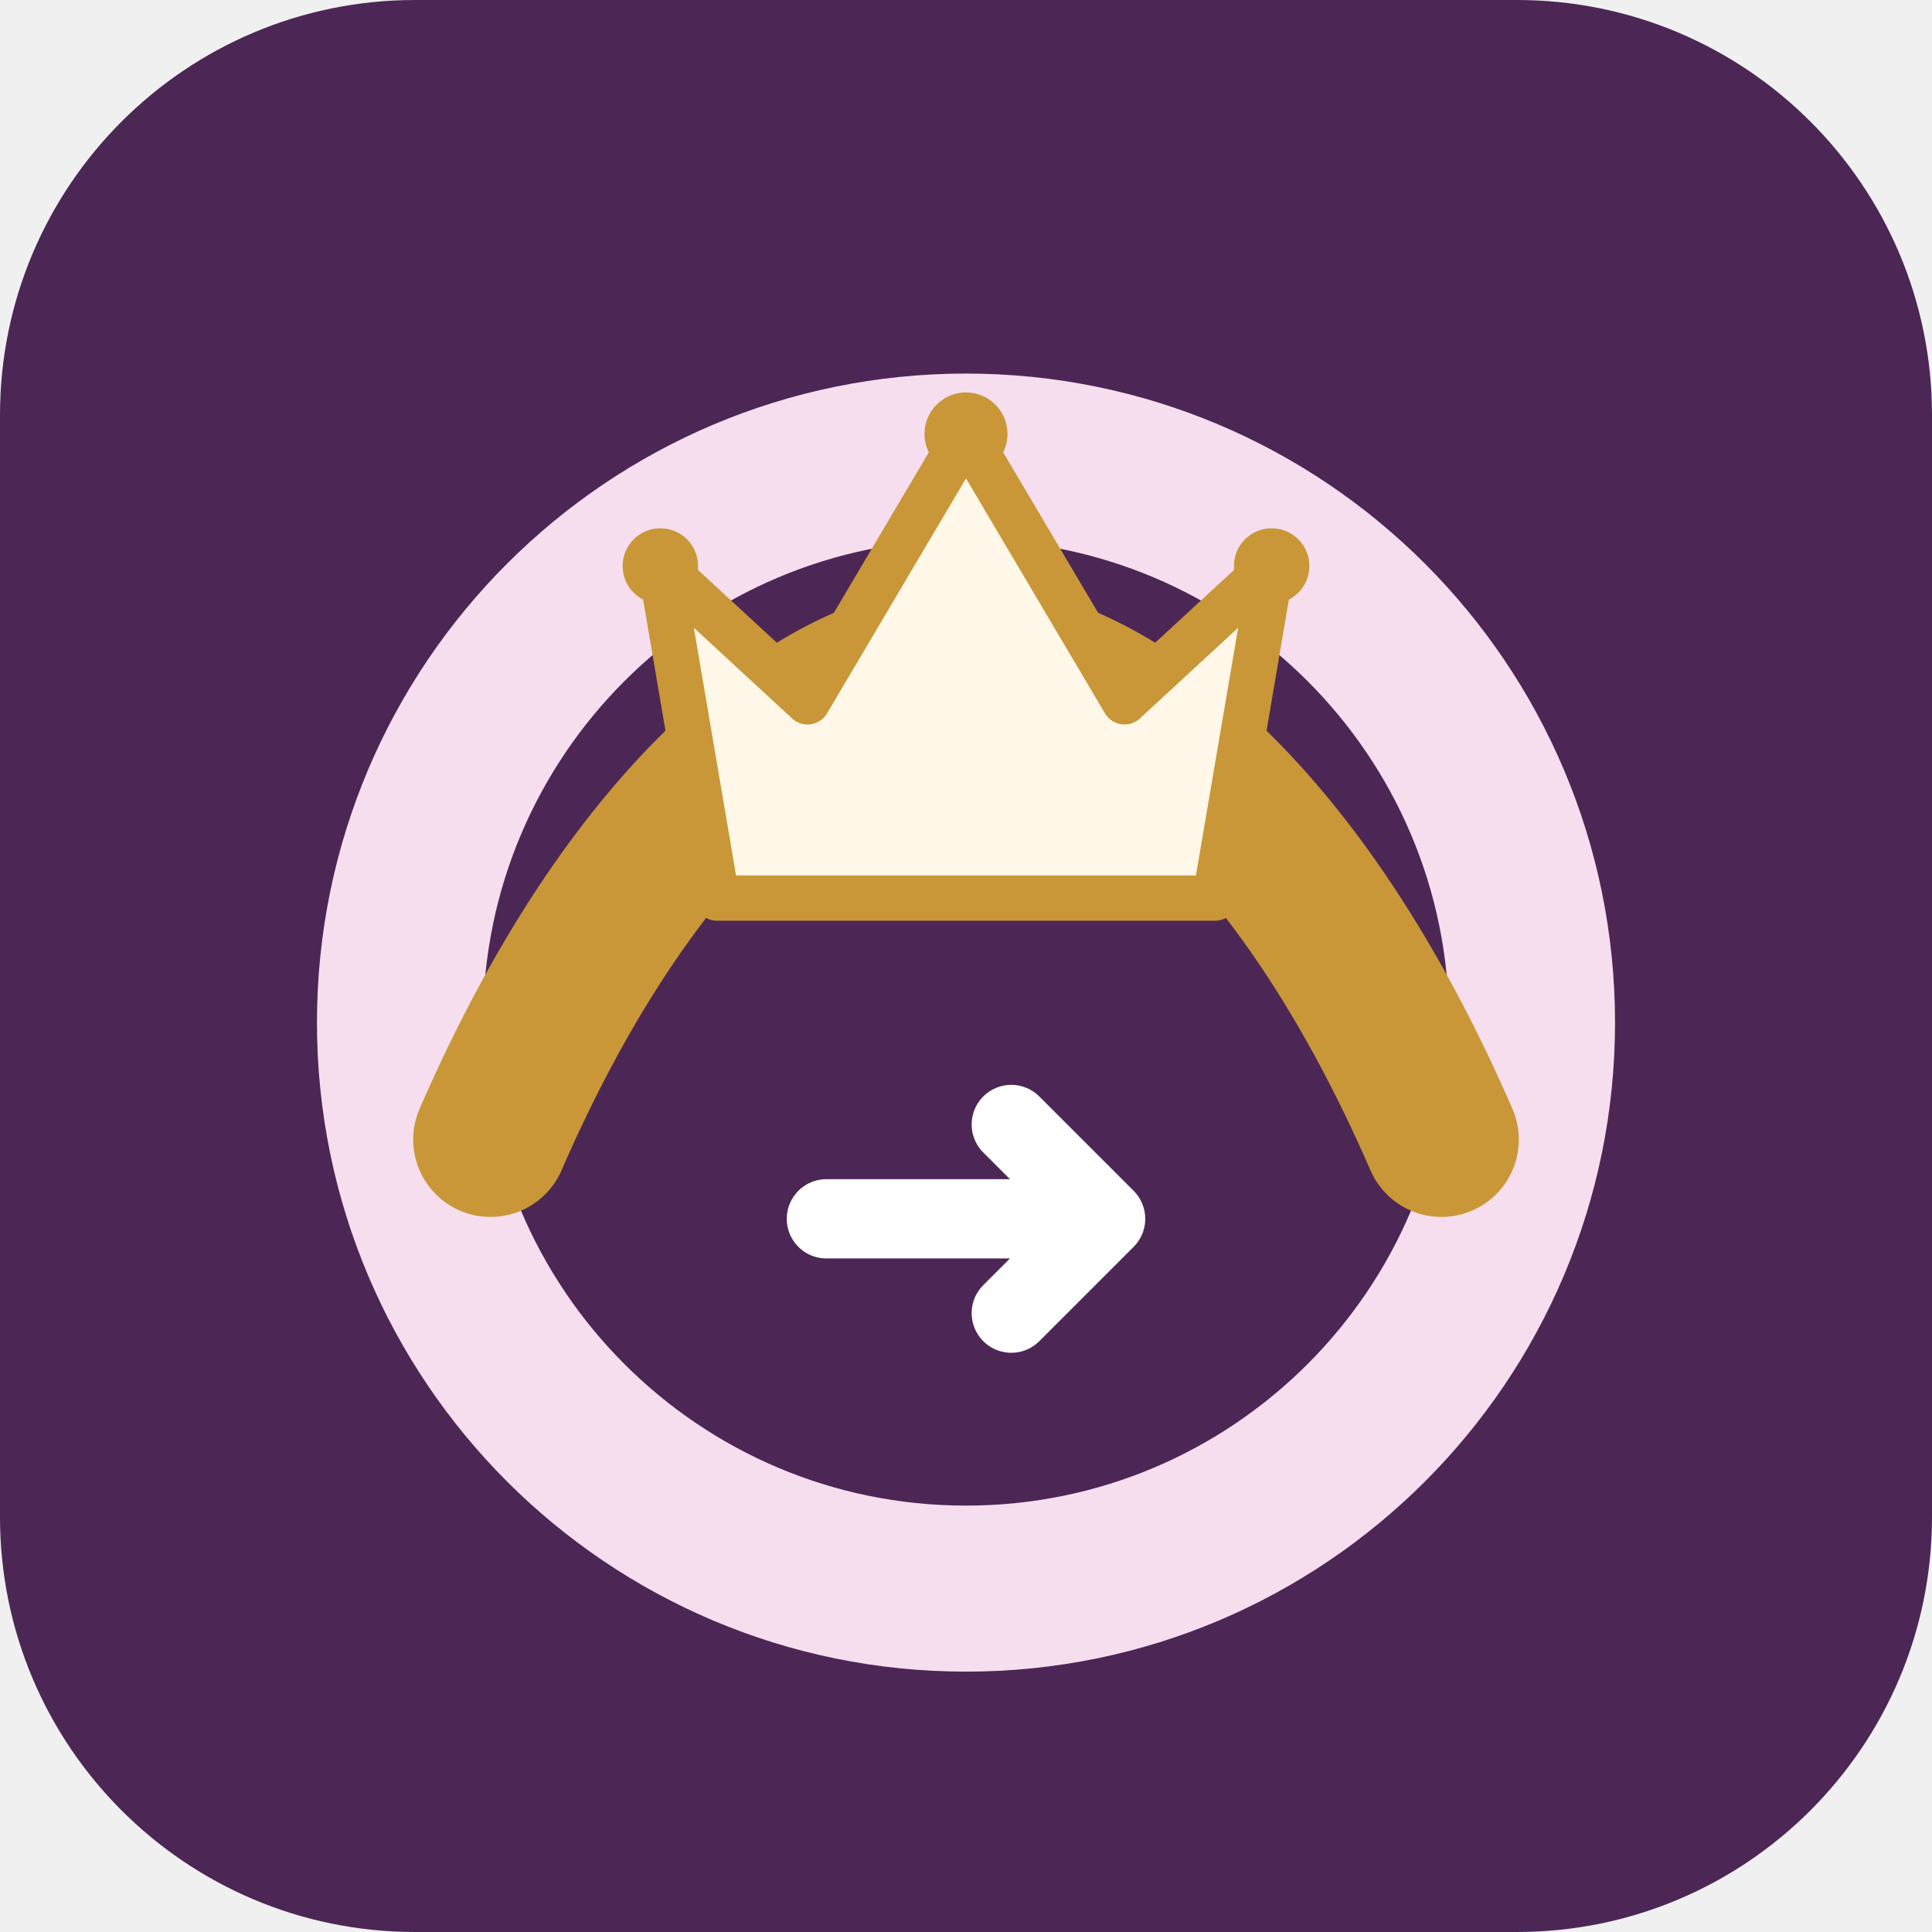
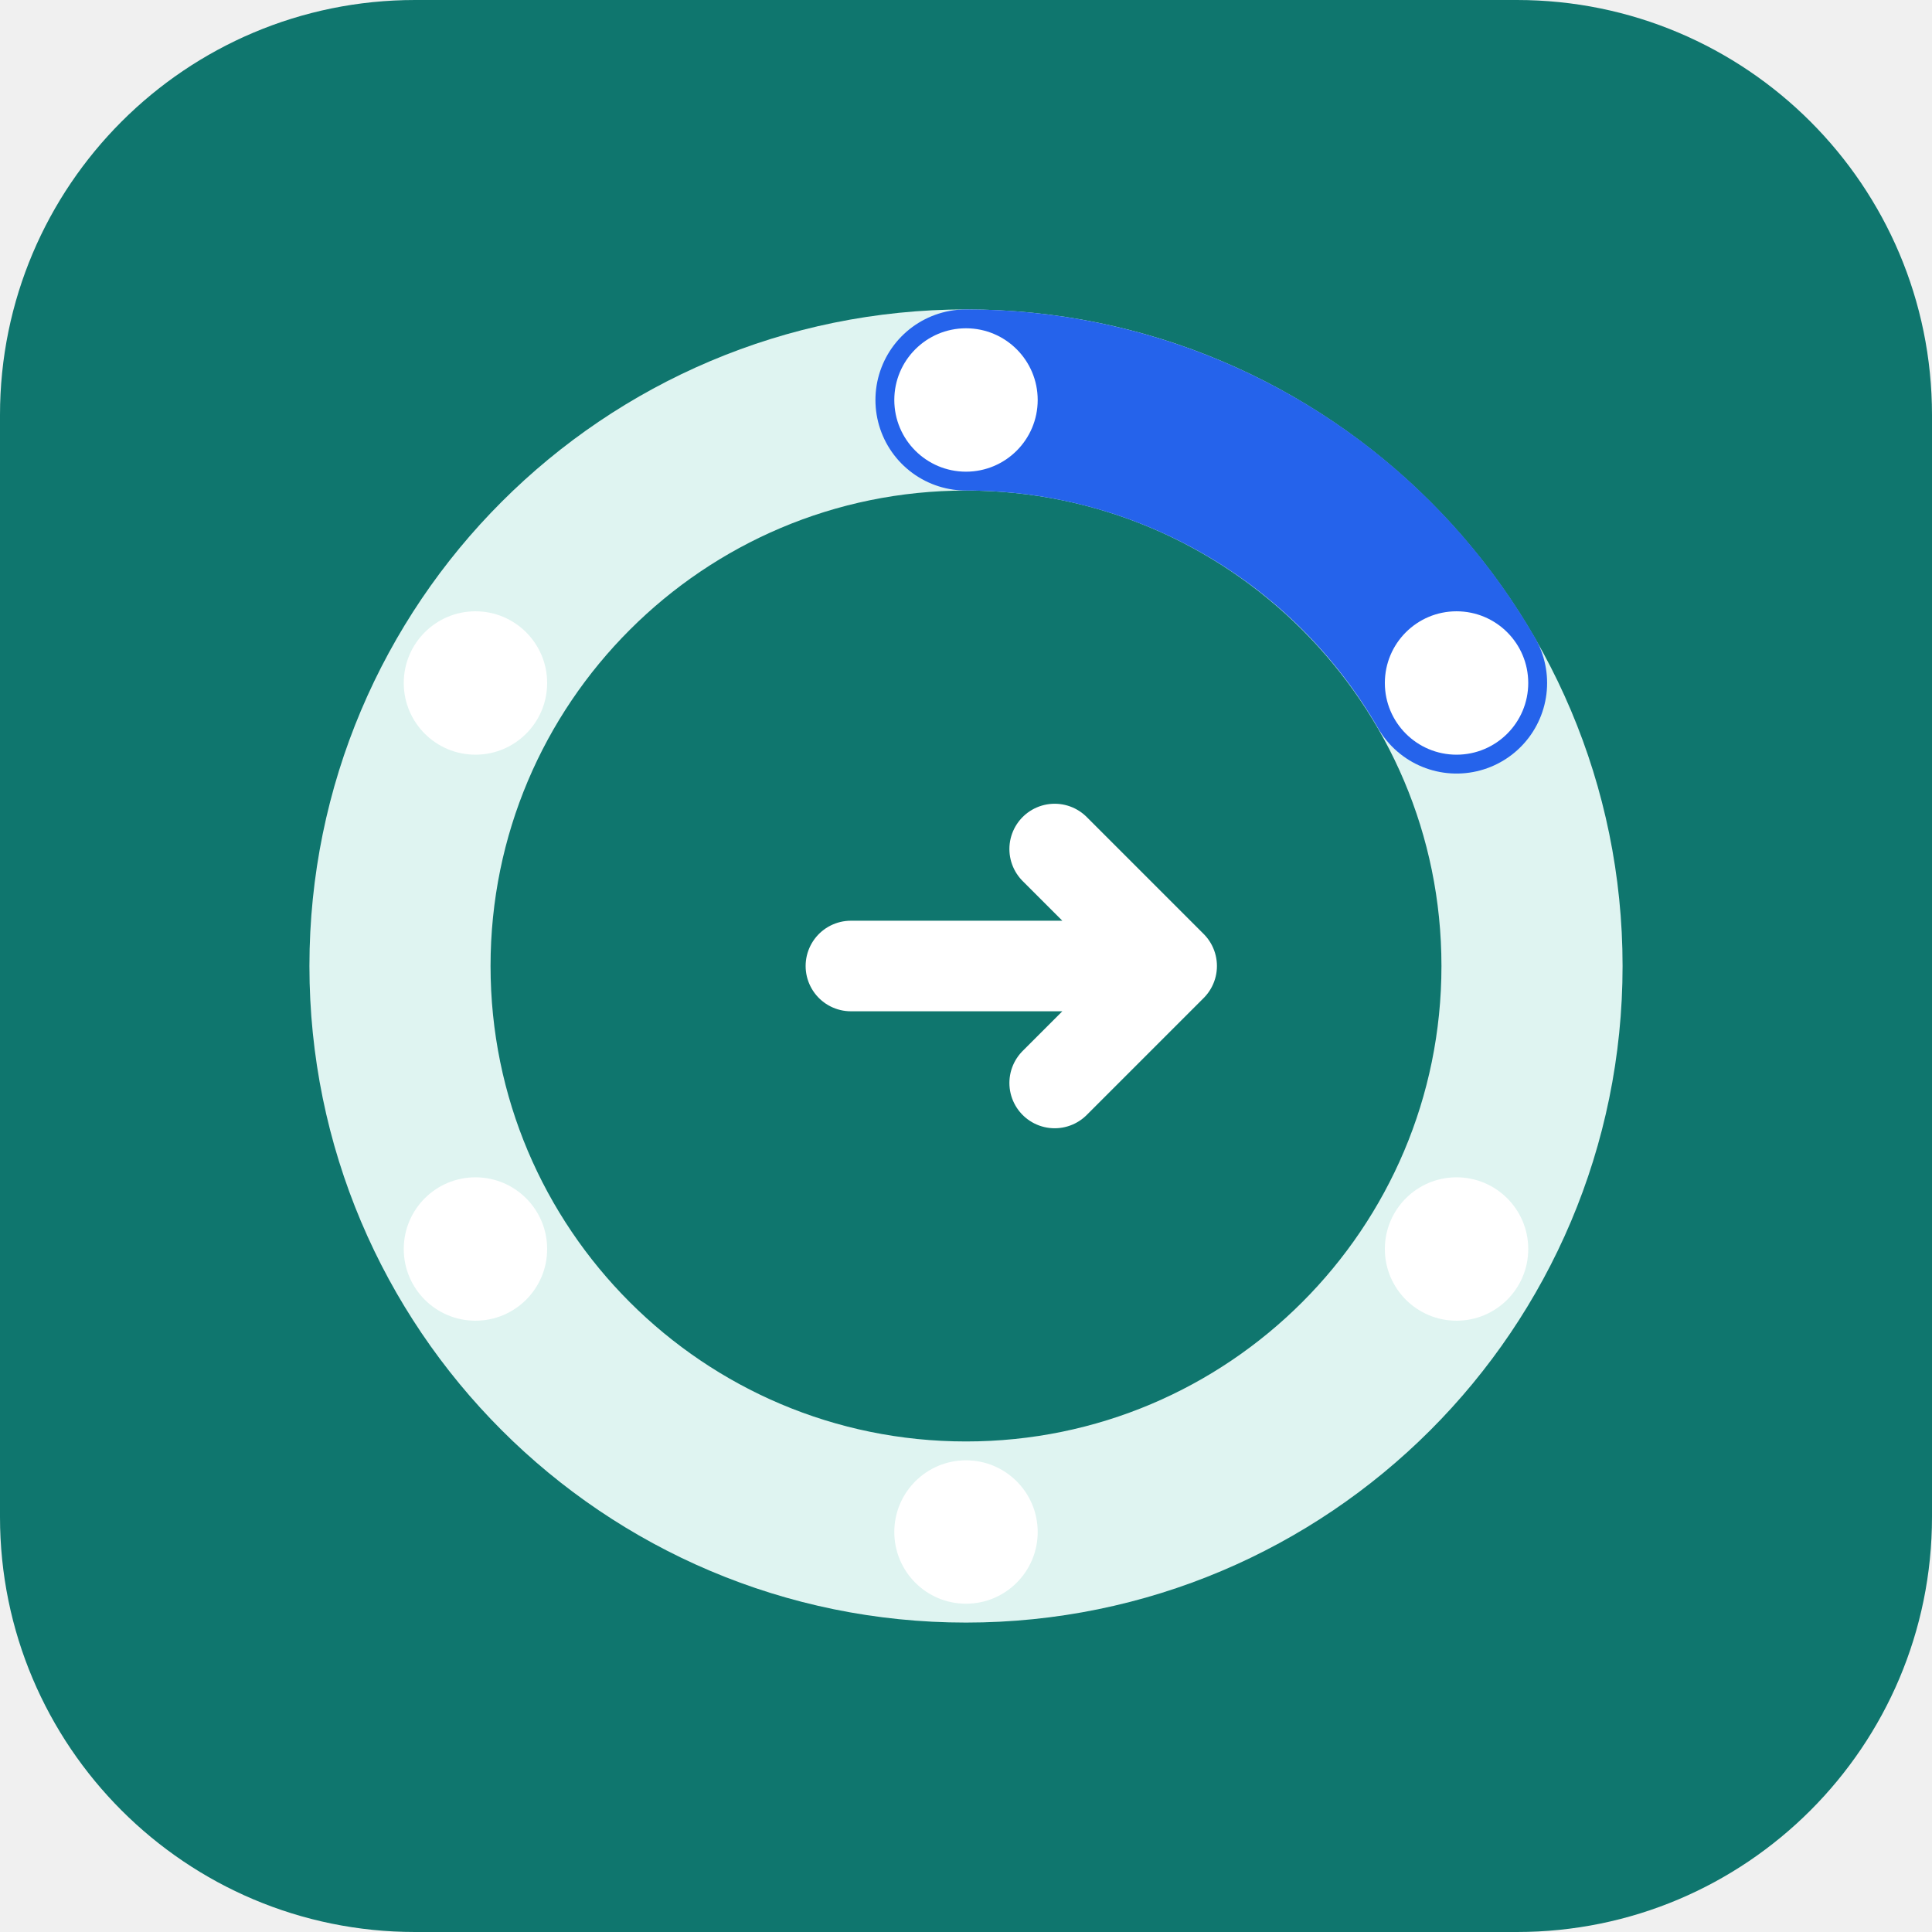
<svg xmlns="http://www.w3.org/2000/svg" width="1024" height="1024" viewBox="0 0 1024 1024">
-   <rect width="1024" height="1024" rx="220" fill="#4c2756" />
-   <circle cx="512" cy="542" r="300" fill="none" stroke="#f7deef" stroke-width="88" />
-   <path d="M260 604C340 420 444 350 512 350s172 70 252 254" fill="none" stroke="#c99737" stroke-width="82" stroke-linecap="round" />
-   <path d="M350 300l78 72 84-142 84 142 78-72-30 176H380z" fill="#fff7e8" stroke="#c99737" stroke-width="24" stroke-linejoin="round" />
-   <circle cx="512" cy="230" r="22" fill="#c99737" />
-   <circle cx="350" cy="300" r="20" fill="#c99737" />
-   <circle cx="674" cy="300" r="20" fill="#c99737" />
-   <path d="M438 646h148m-50-50 50 50-50 50" fill="none" stroke="#ffffff" stroke-width="42" stroke-linecap="round" stroke-linejoin="round" />
+   <rect width="1024" height="1024" rx="220" fill="#0f766e" />
+   <circle cx="512" cy="512" r="300" fill="none" stroke="#dff4f1" stroke-width="96" />
+   <path d="M512 212A300 300 0 0 1 772 362" fill="none" stroke="#2563eb" stroke-width="96" stroke-linecap="round" />
+   <g fill="#ffffff">
+     <circle cx="512" cy="212" r="38" />
+     <circle cx="772" cy="362" r="38" />
+     <circle cx="772" cy="662" r="38" />
+     <circle cx="512" cy="812" r="38" />
+     <circle cx="252" cy="662" r="38" />
+     <circle cx="252" cy="362" r="38" />
+   </g>
+   <path d="M451 512h170m-62-62 62 62-62 62" fill="none" stroke="#ffffff" stroke-width="48" stroke-linecap="round" stroke-linejoin="round" />
</svg>
